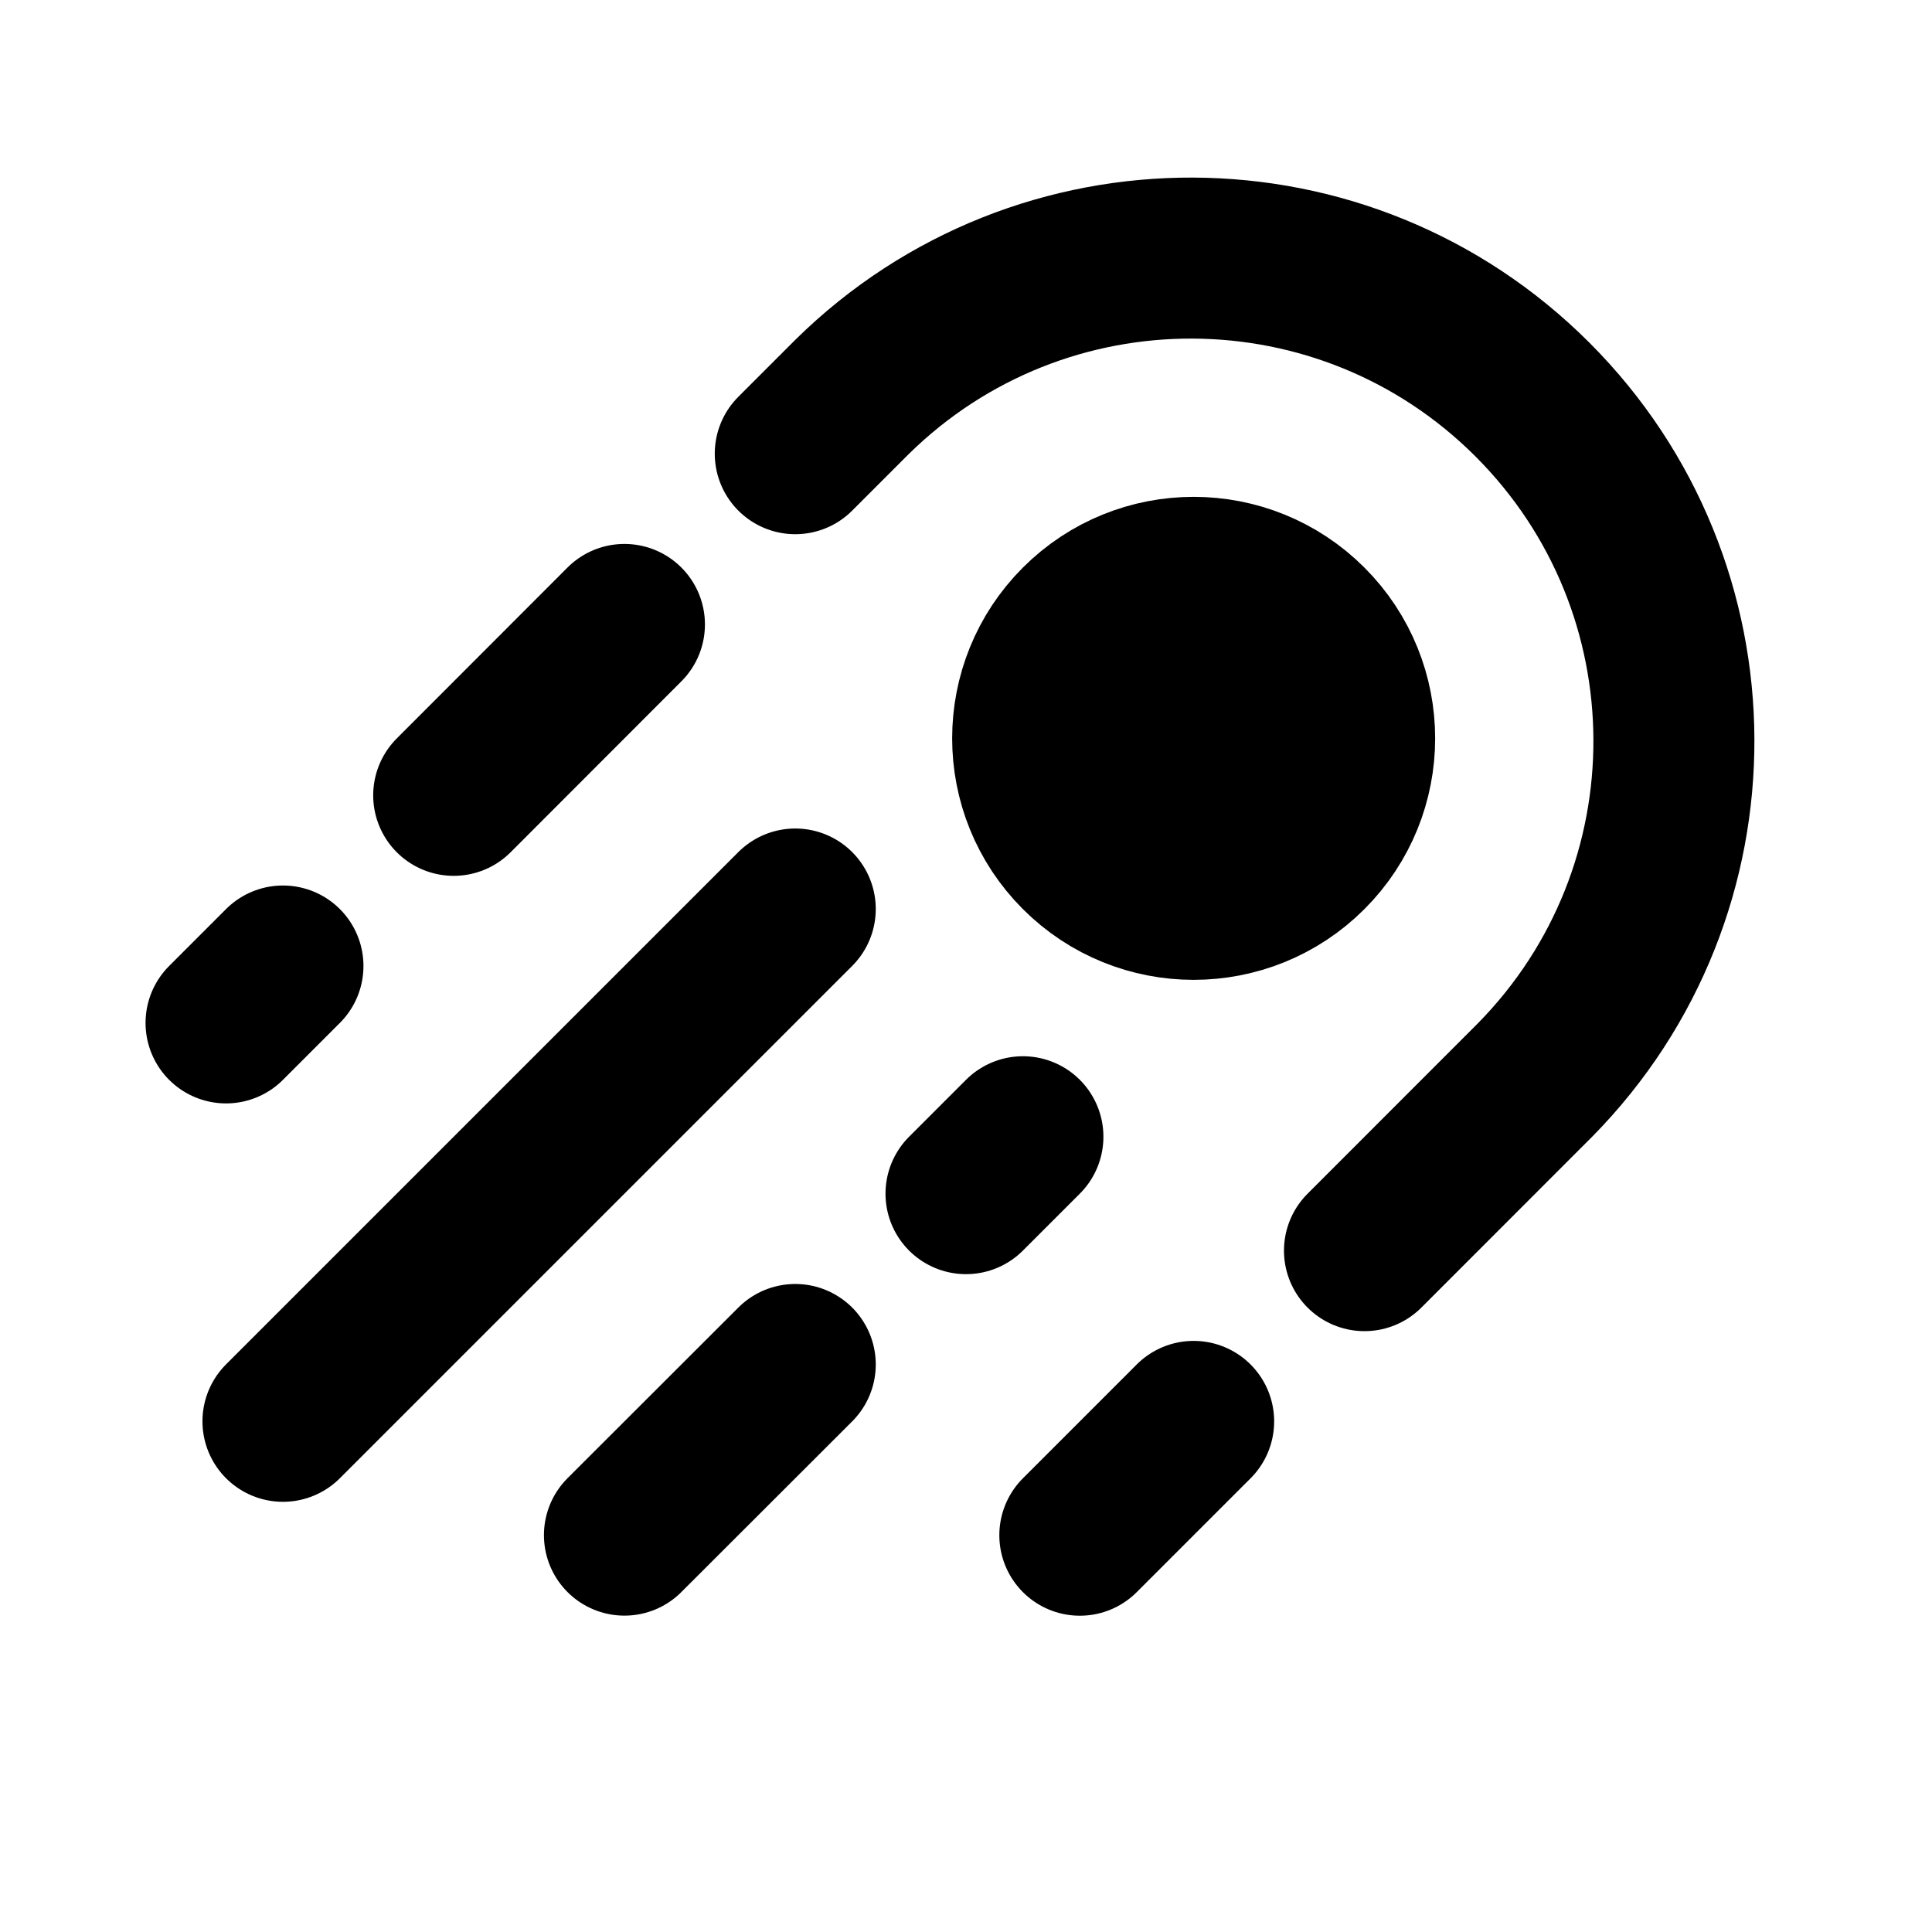
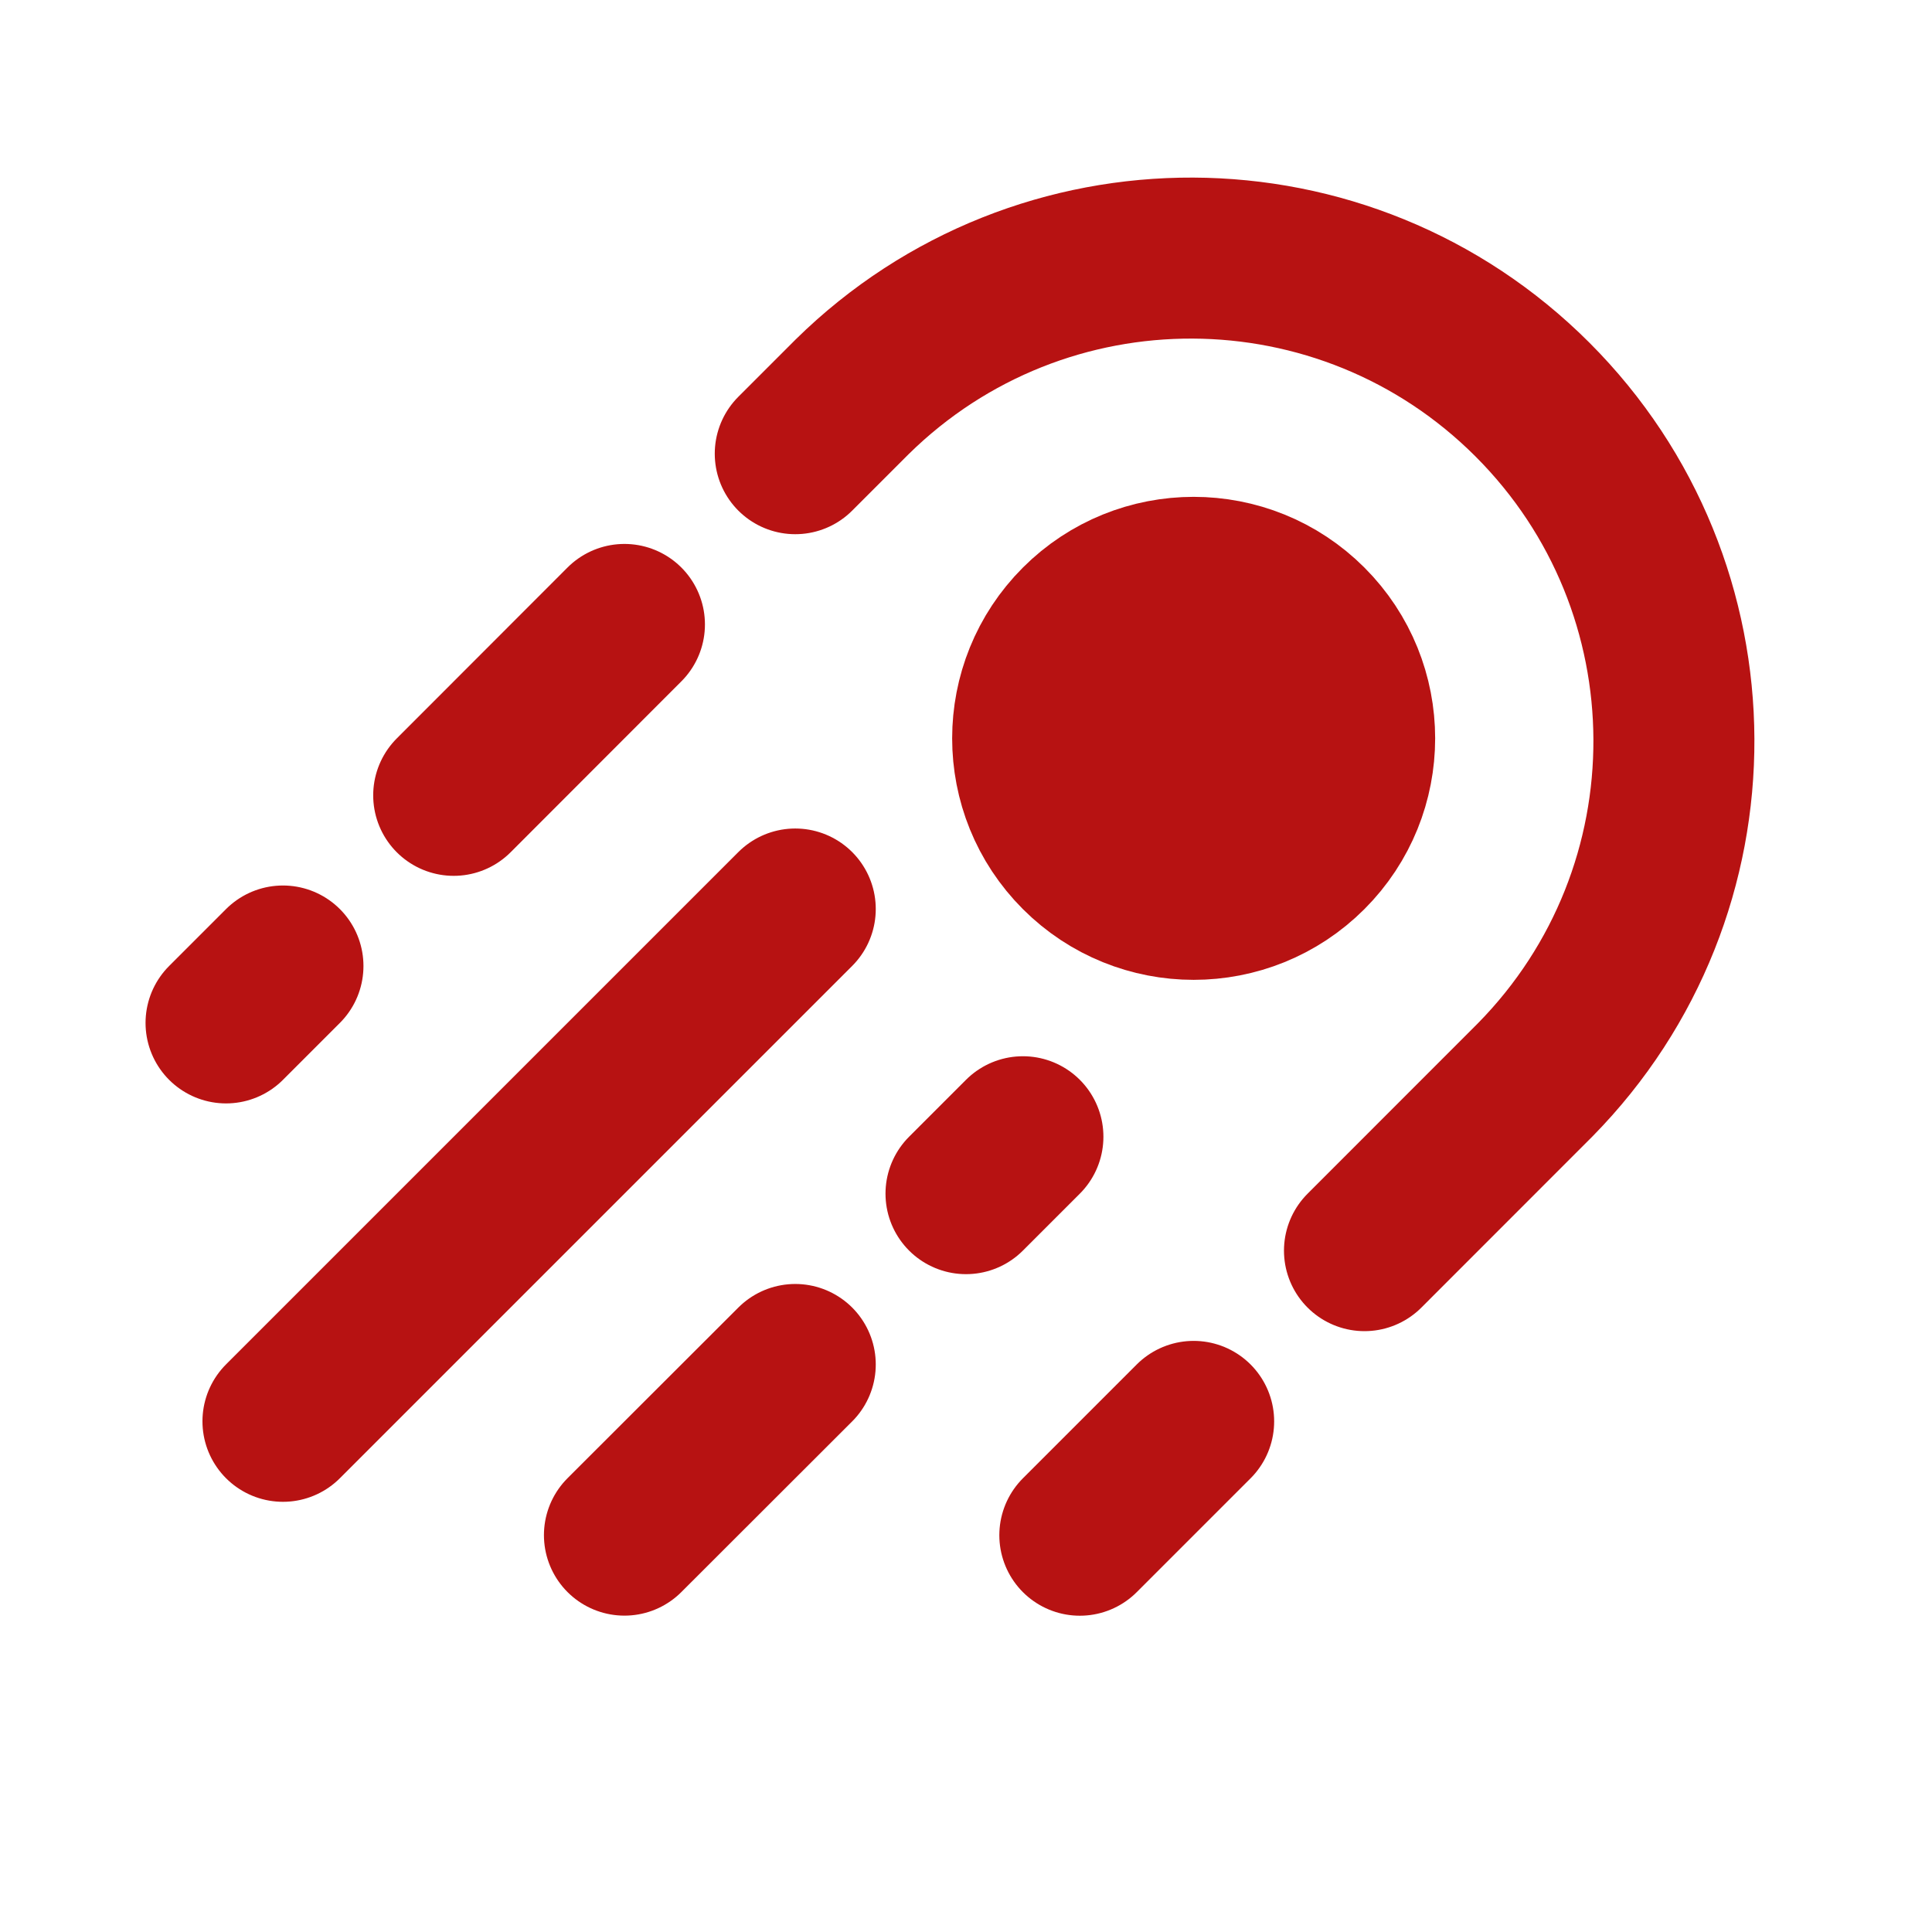
- <svg xmlns="http://www.w3.org/2000/svg" width="800px" height="800px" viewBox="0 0 24 24" fill="none">
-   <path stroke="#000000" stroke-linecap="round" stroke-linejoin="round" stroke-width="2" d="m9.879 5.636.707-.707a6 6 0 0 1 8.485 8.485l-2.121 2.122M7.757 7.757 5.636 9.88M3.515 12l-.707.707m12.02 4.95-1.414 1.414m-.707-4.95-.707.707M9.879 16.95l-2.122 2.12m2.122-7.778-6.364 6.364" />
-   <circle cx="14.828" cy="9.172" r="2" fill="#000000" stroke="#000000" stroke-linecap="round" stroke-linejoin="round" stroke-width="2" transform="rotate(45 14.828 9.172)" />
+ <svg xmlns="http://www.w3.org/2000/svg" width="800px" height="800px" viewBox="0 0 24 24" fill="none" transform="rotate(0) scale(1, 1)">
+   <path stroke="#b71212" stroke-linecap="round" stroke-linejoin="round" stroke-width="2" d="m9.879 5.636.707-.707a6 6 0 0 1 8.485 8.485l-2.121 2.122M7.757 7.757 5.636 9.88M3.515 12l-.707.707m12.02 4.95-1.414 1.414m-.707-4.95-.707.707M9.879 16.95l-2.122 2.12m2.122-7.778-6.364 6.364" />
+   <circle cx="14.828" cy="9.172" r="2" fill="#b71212" stroke="#b71212" stroke-linecap="round" stroke-linejoin="round" stroke-width="2" transform="rotate(45 14.828 9.172)" />
</svg>
